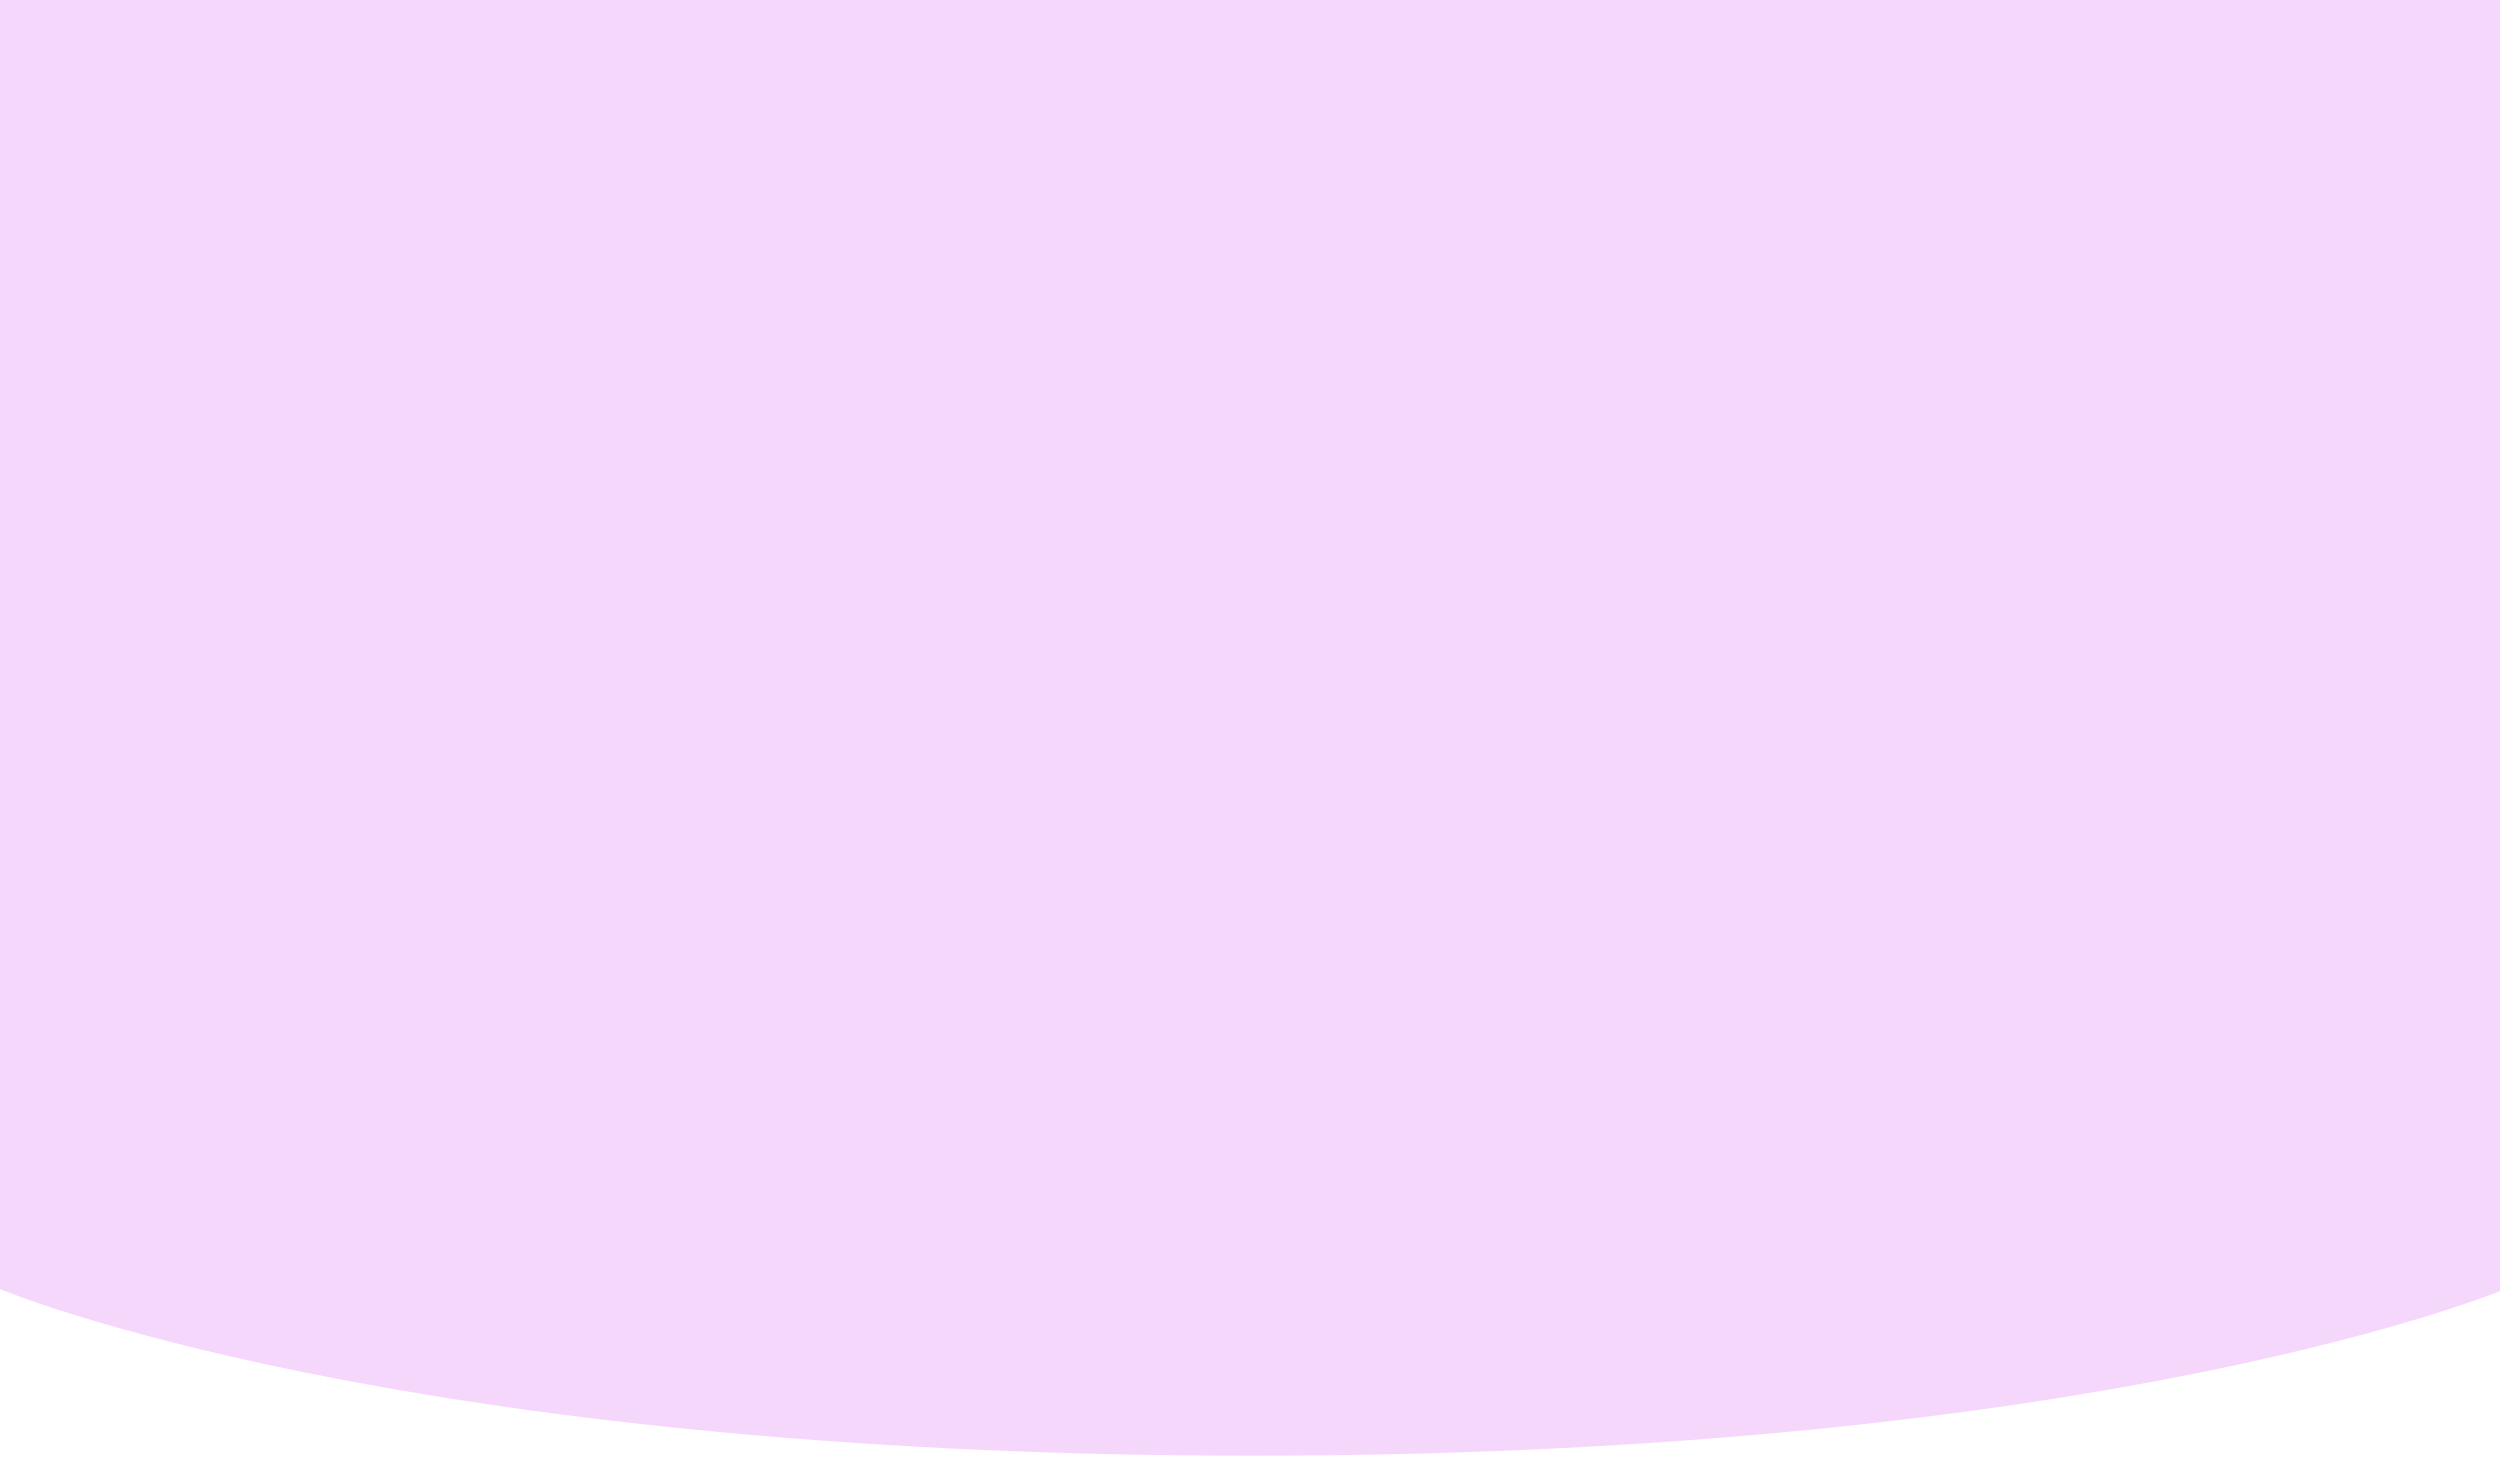
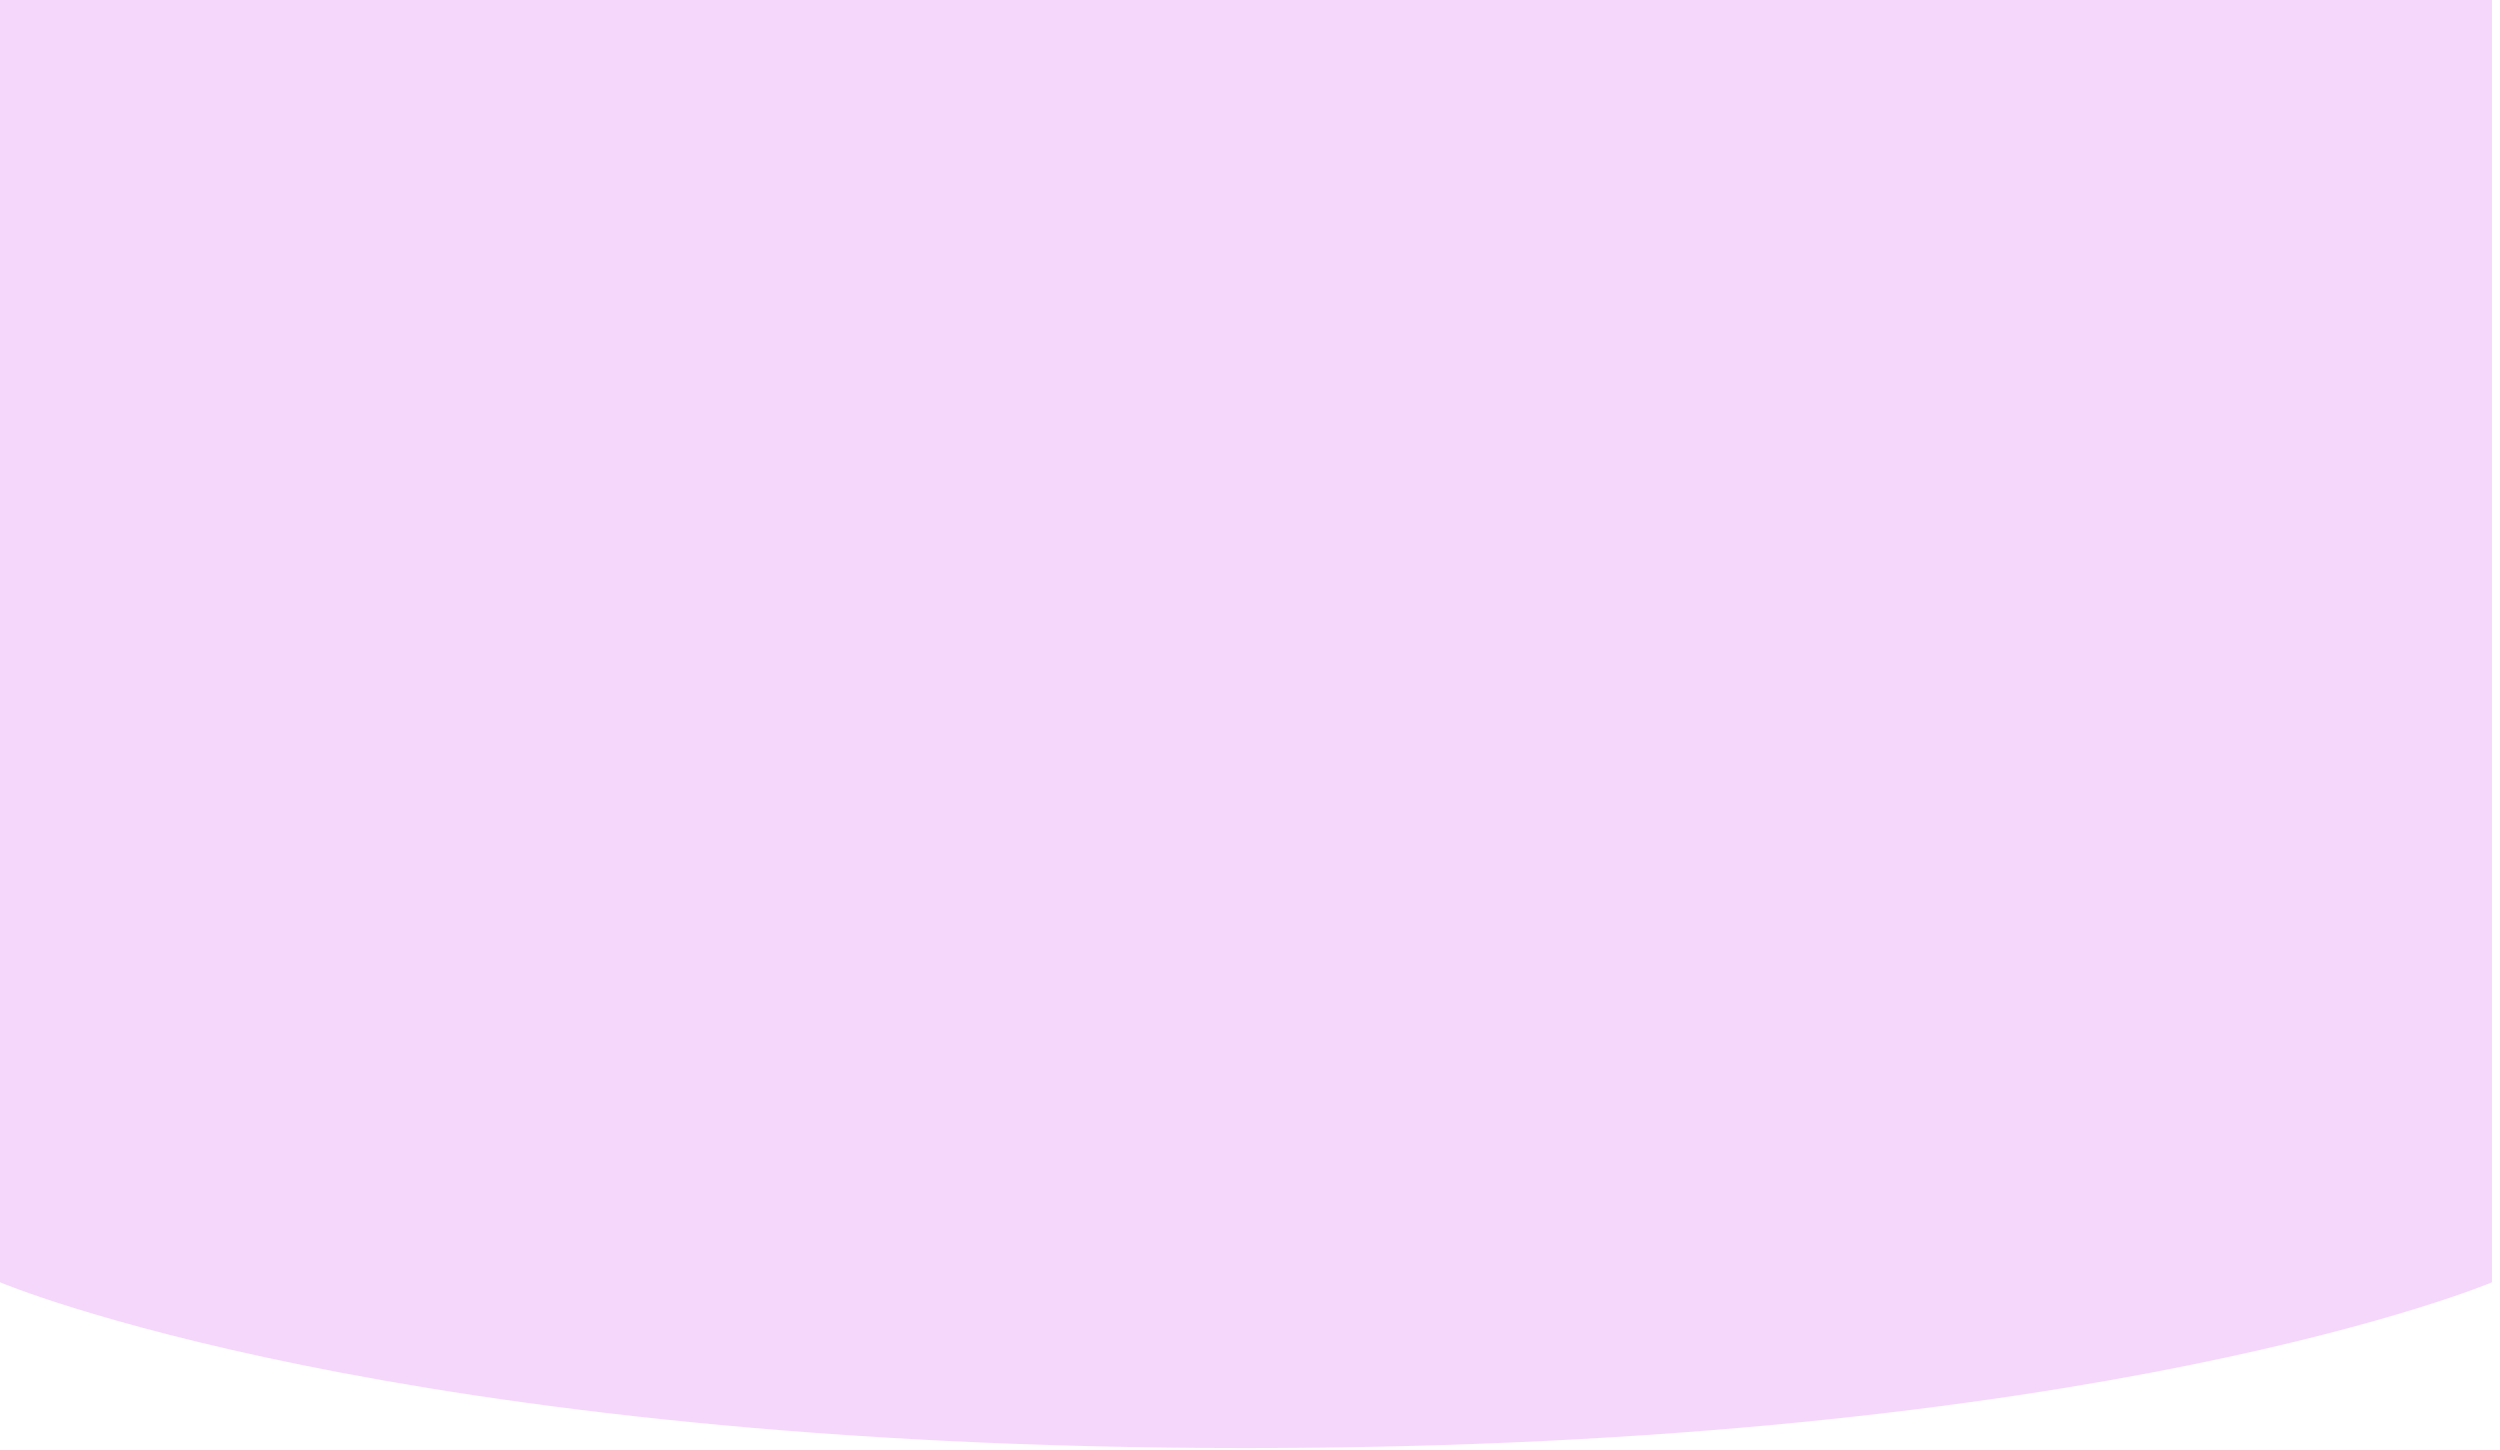
- <svg xmlns="http://www.w3.org/2000/svg" width="1512" height="881" viewBox="0 0 1512 881" fill="none">
-   <path d="M0 0H1515.12V779.625C1515.12 779.625 1276.81 880.425 757.561 880.425C238.316 880.425 0 779.625 0 779.625V0Z" fill="#F6D7FC" style="fill:#F6D7FC;;fill-opacity:1;" />
+ <svg xmlns="http://www.w3.org/2000/svg" width="1520" height="881" viewBox="0 0 1520 881" fill="none">
+   <path d="M0 0H1515.12V779.625C1515.12 779.625 1276.81 880.425 757.561 880.425C238.316 880.425 0 779.625 0 779.625V0Z" fill="#F6D7FC" />
+   <mask id="mask0_9934_195587" style="mask-type:alpha" maskUnits="userSpaceOnUse" x="0" y="0" width="1520" height="881">
+     <path d="M0 0H1519.88V779.625C1519.88 779.625 1280.81 880.425 759.938 880.425C239.064 880.425 0 779.625 0 779.625V0Z" fill="#F6D7FC" />
+   </mask>
+   <g mask="url(#mask0_9934_195587)">
+ </g>
</svg>
